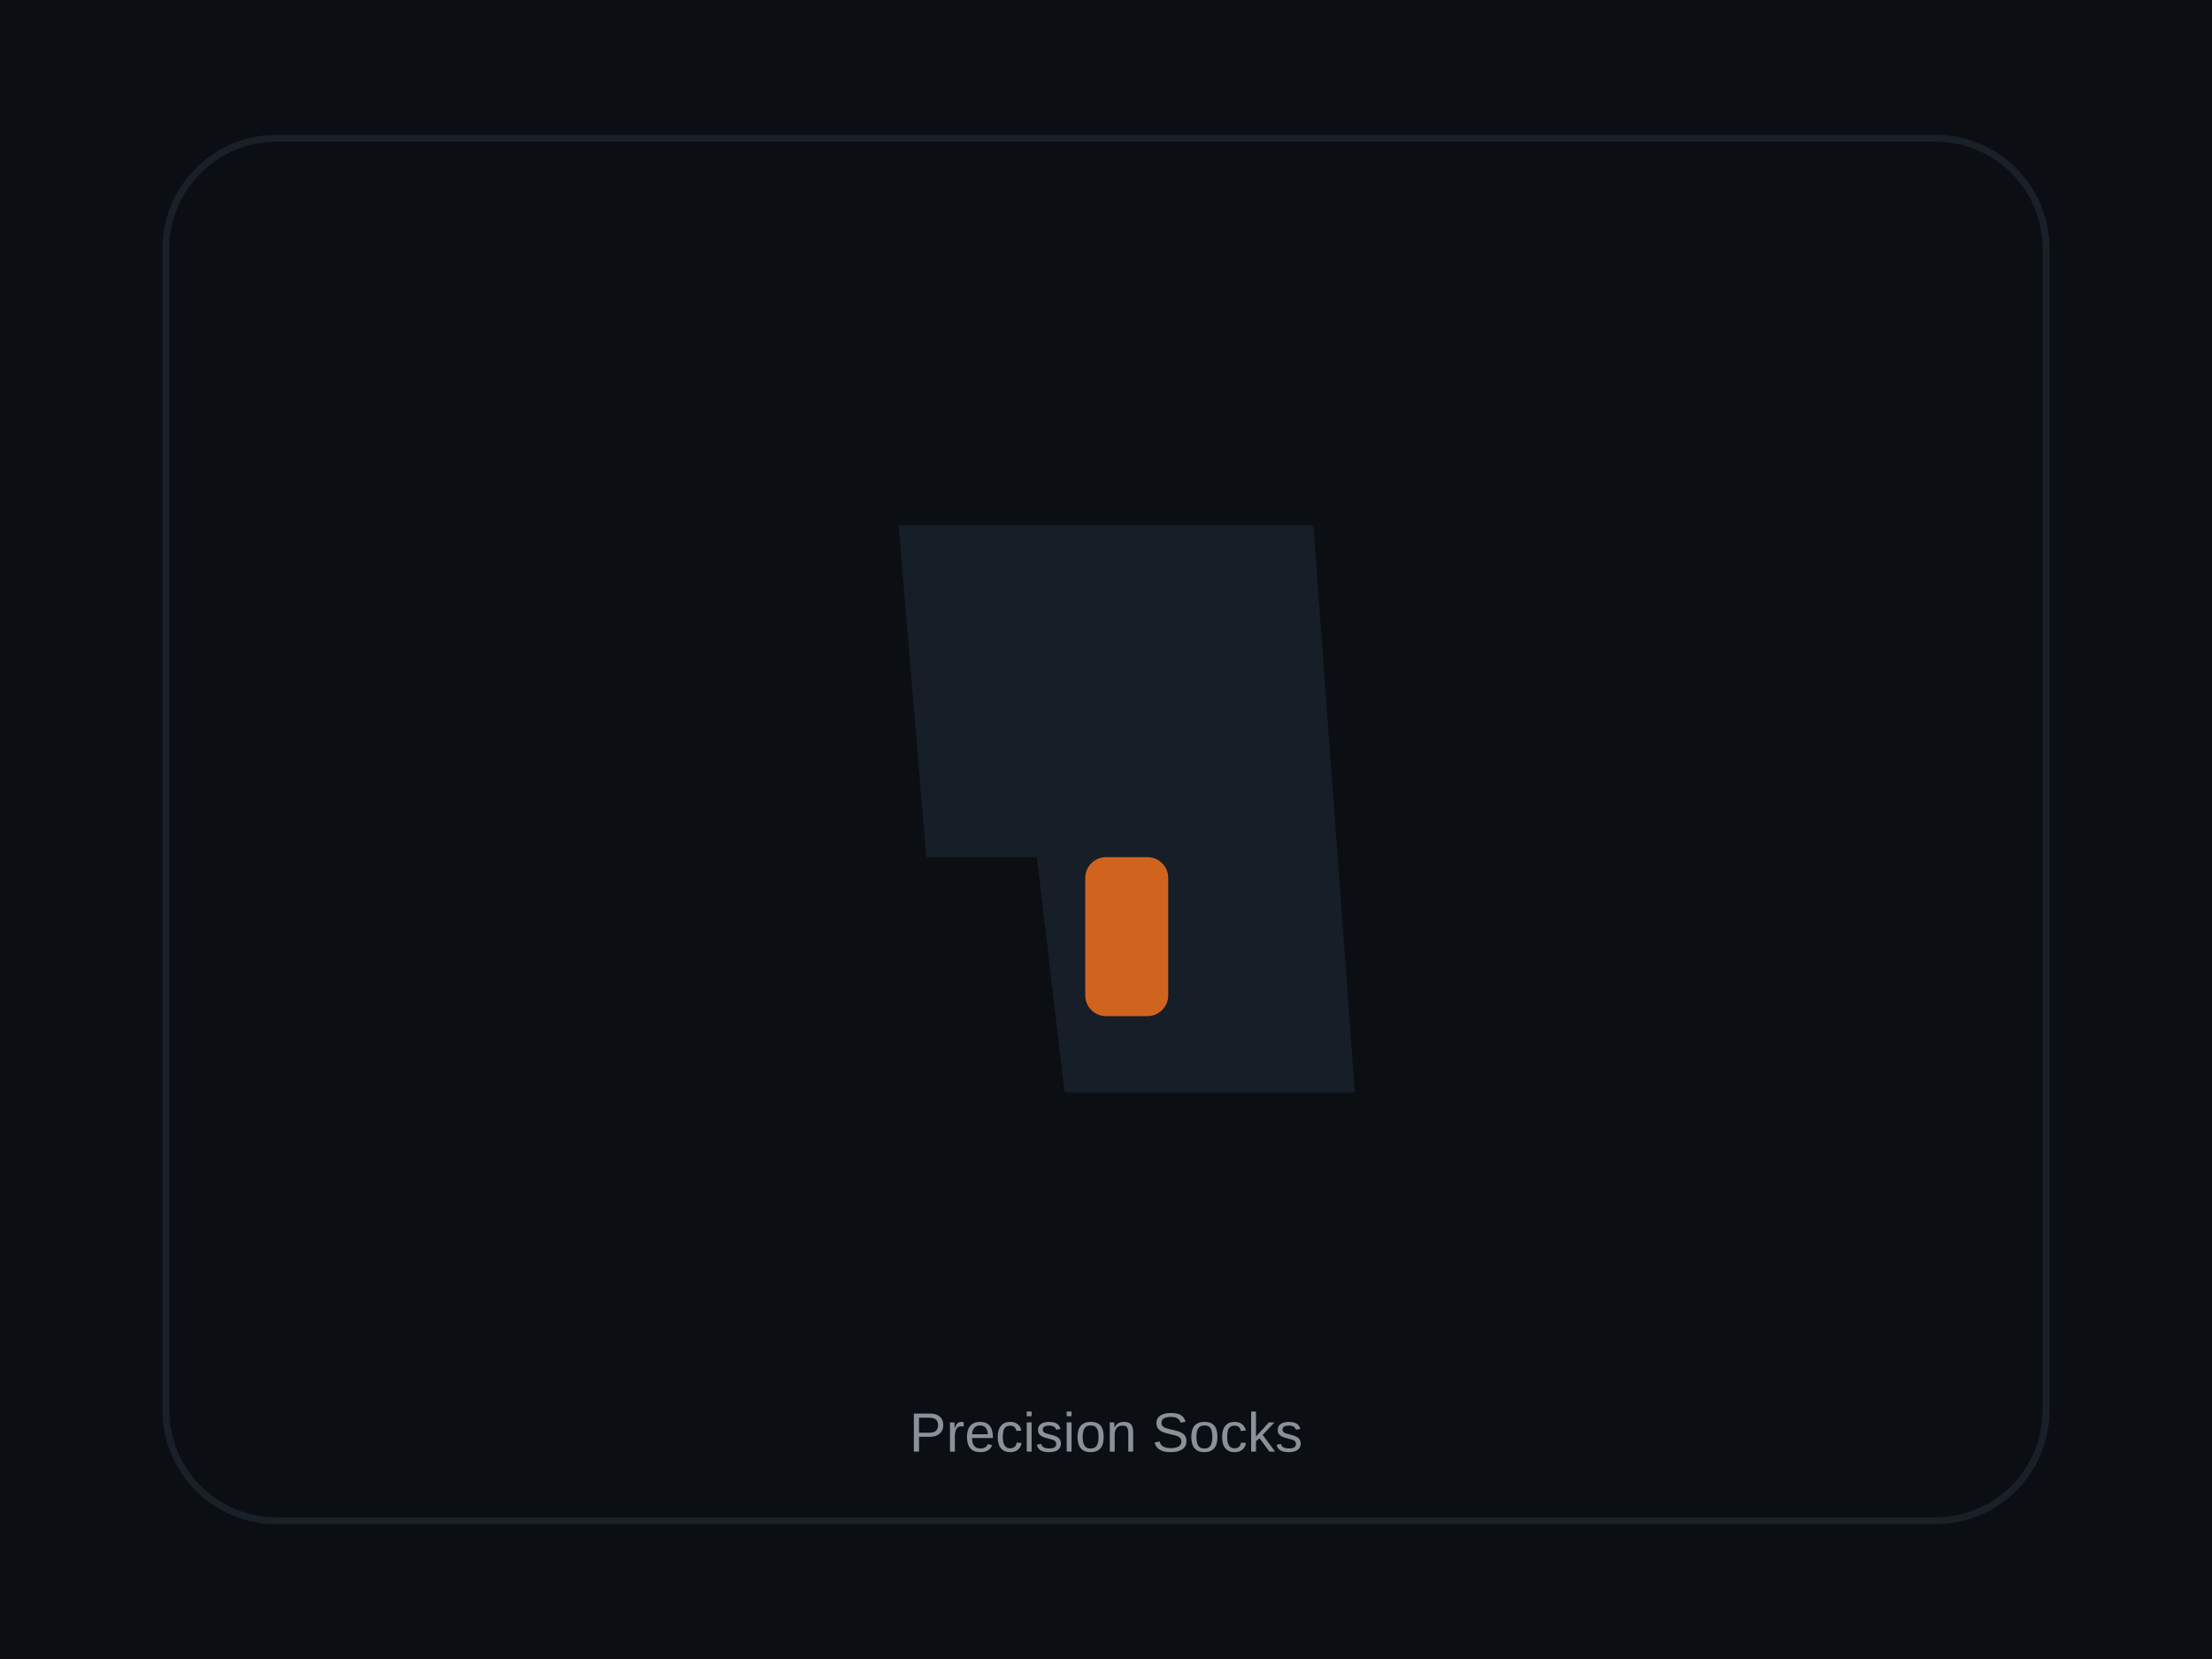
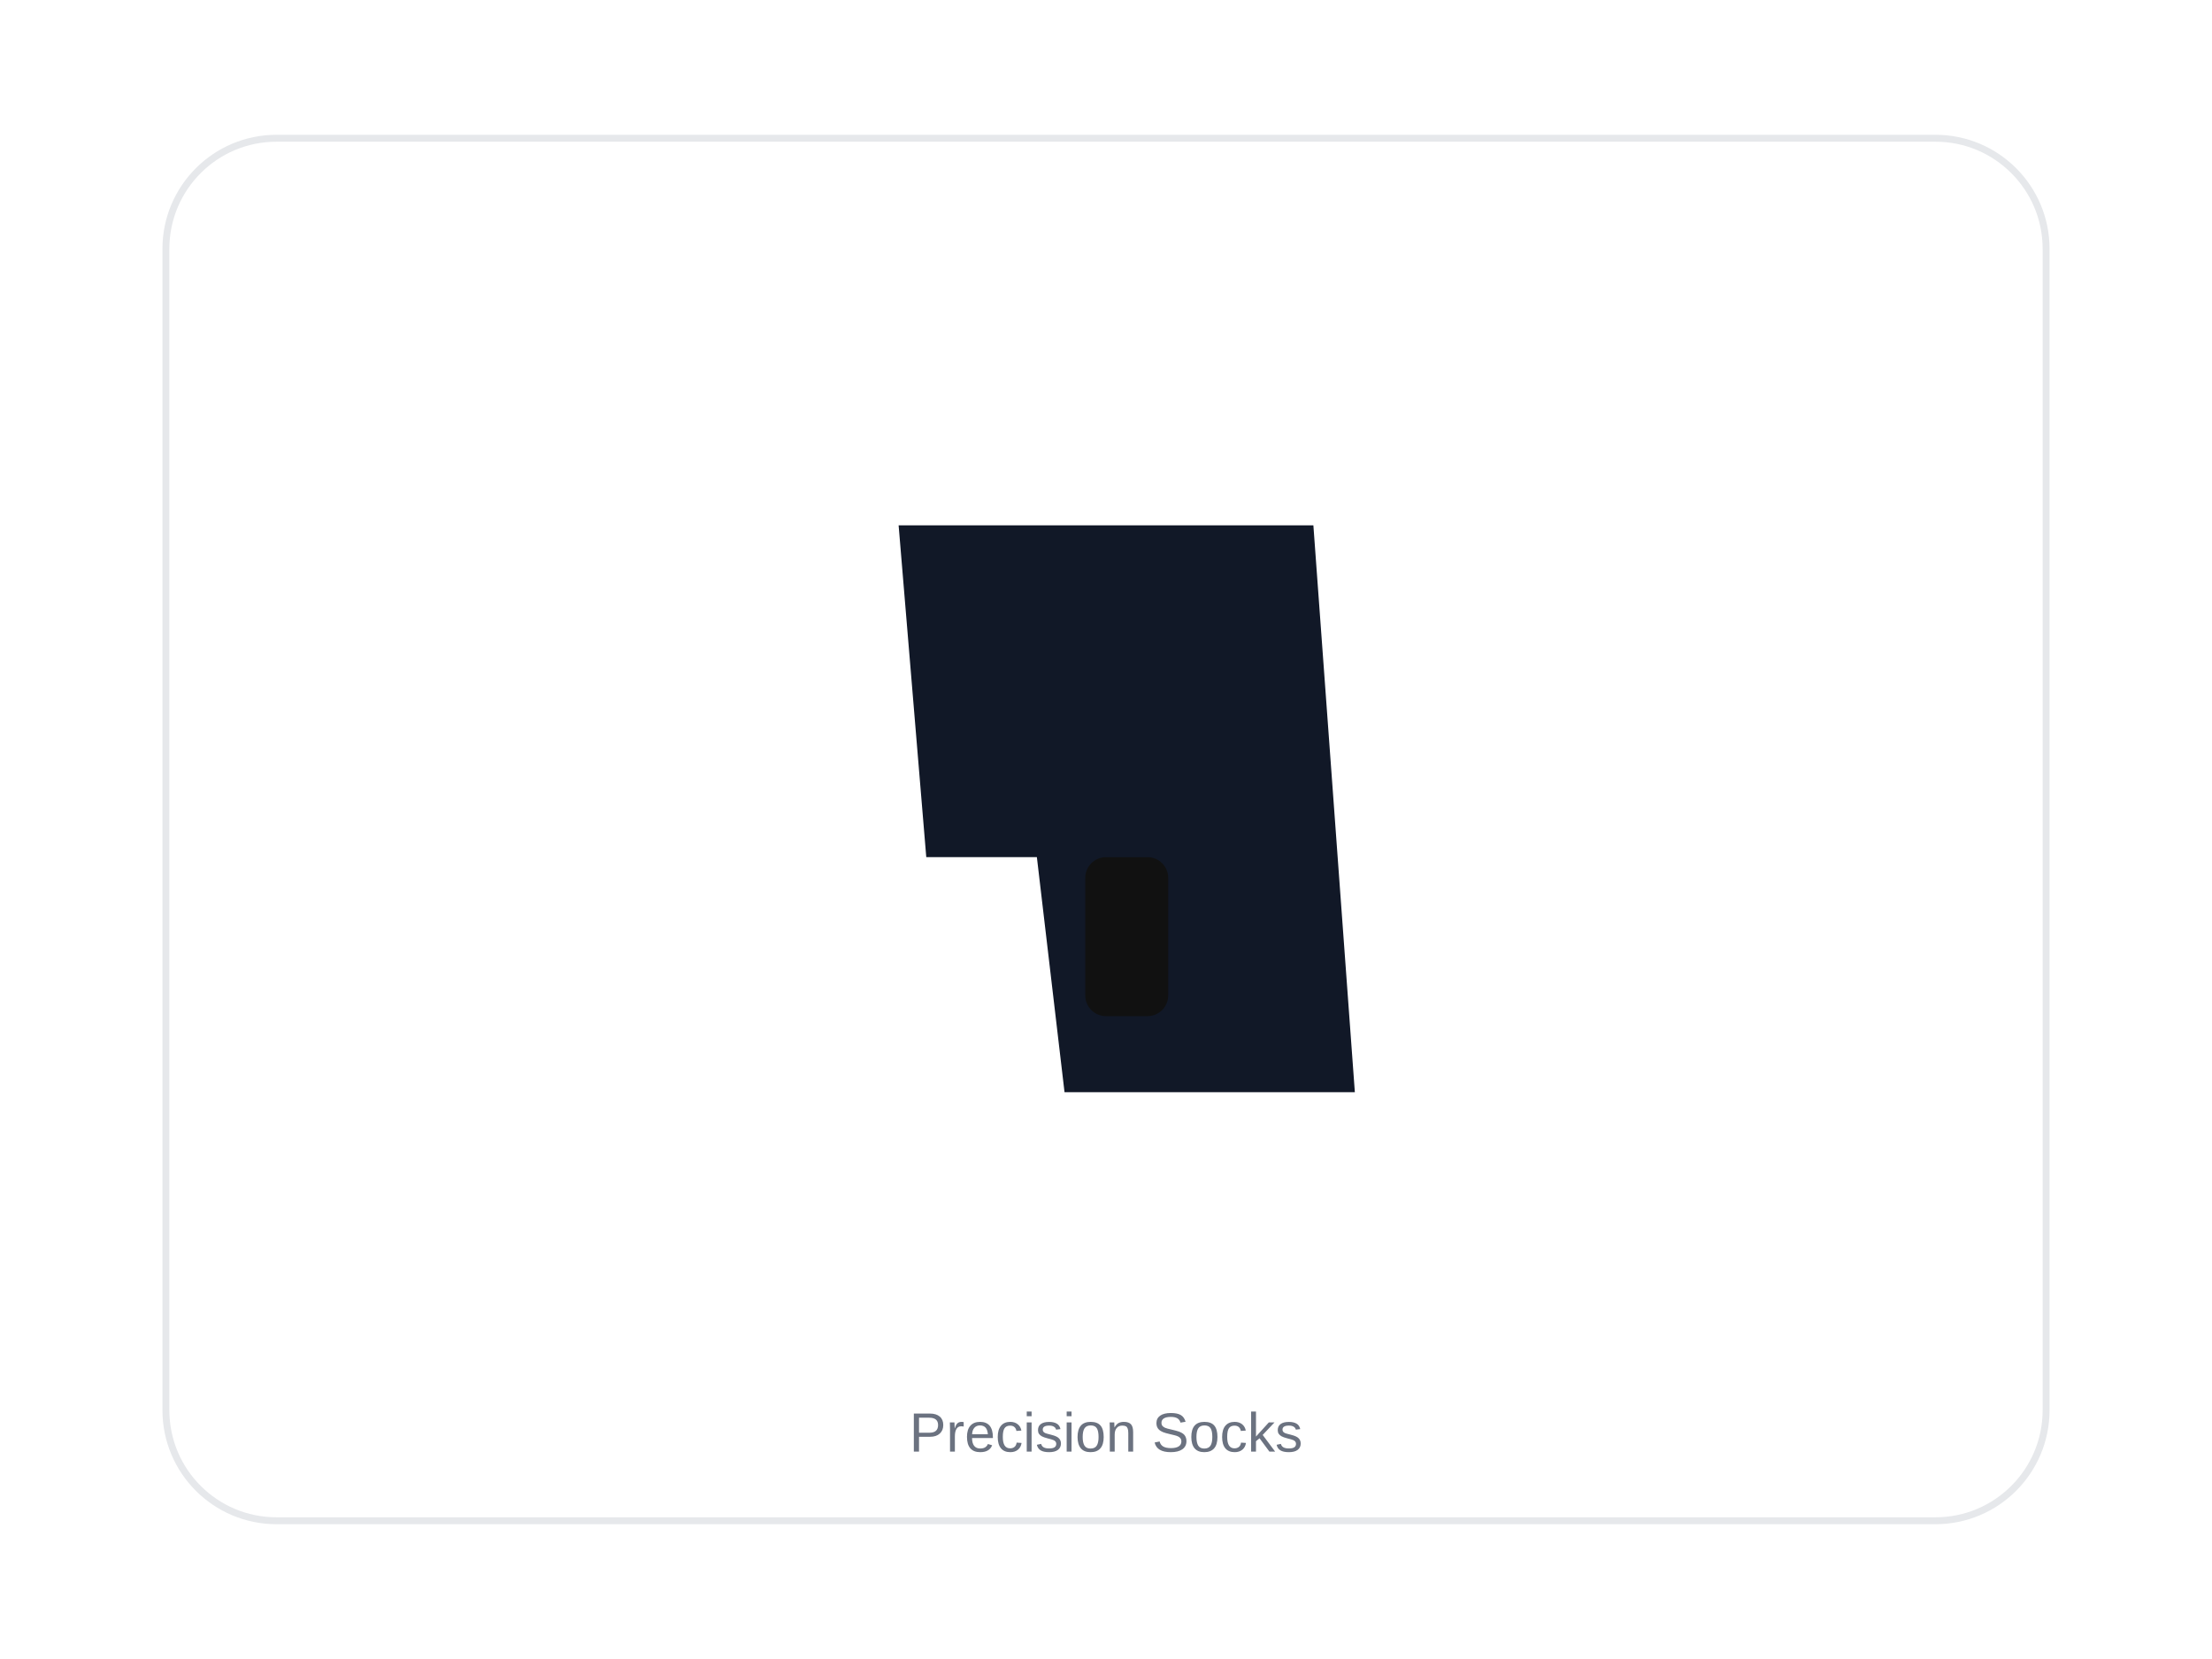
<svg xmlns="http://www.w3.org/2000/svg" width="640" height="480" viewBox="0 0 640 480" fill="none">
-   <rect width="640" height="480" fill="#0B0F14" />
-   <rect x="48" y="40" width="544" height="400" rx="32" stroke="#1A2027" stroke-width="2" />
-   <path d="M260 152H380L392 316H308L300 248H268L260 152Z" fill="#161E27" />
-   <rect x="314" y="248" width="24" height="46" rx="6" fill="#D0641F" />
-   <text x="320" y="420" fill="#8A9199" font-size="16" font-family="Arial" text-anchor="middle">Precision Socks</text>
+   <rect width="640" height="480" fill="#FFFFFF" />
+   <rect x="48" y="40" width="544" height="400" rx="32" stroke="#E6E8EB" stroke-width="2" />
+   <path d="M260 152H380L392 316H308L300 248H268L260 152Z" fill="#111827" />
+   <rect x="314" y="248" width="24" height="46" rx="6" fill="#111111" />
+   <text x="320" y="420" fill="#6B7280" font-size="16" font-family="Arial" text-anchor="middle">Precision Socks</text>
</svg>
